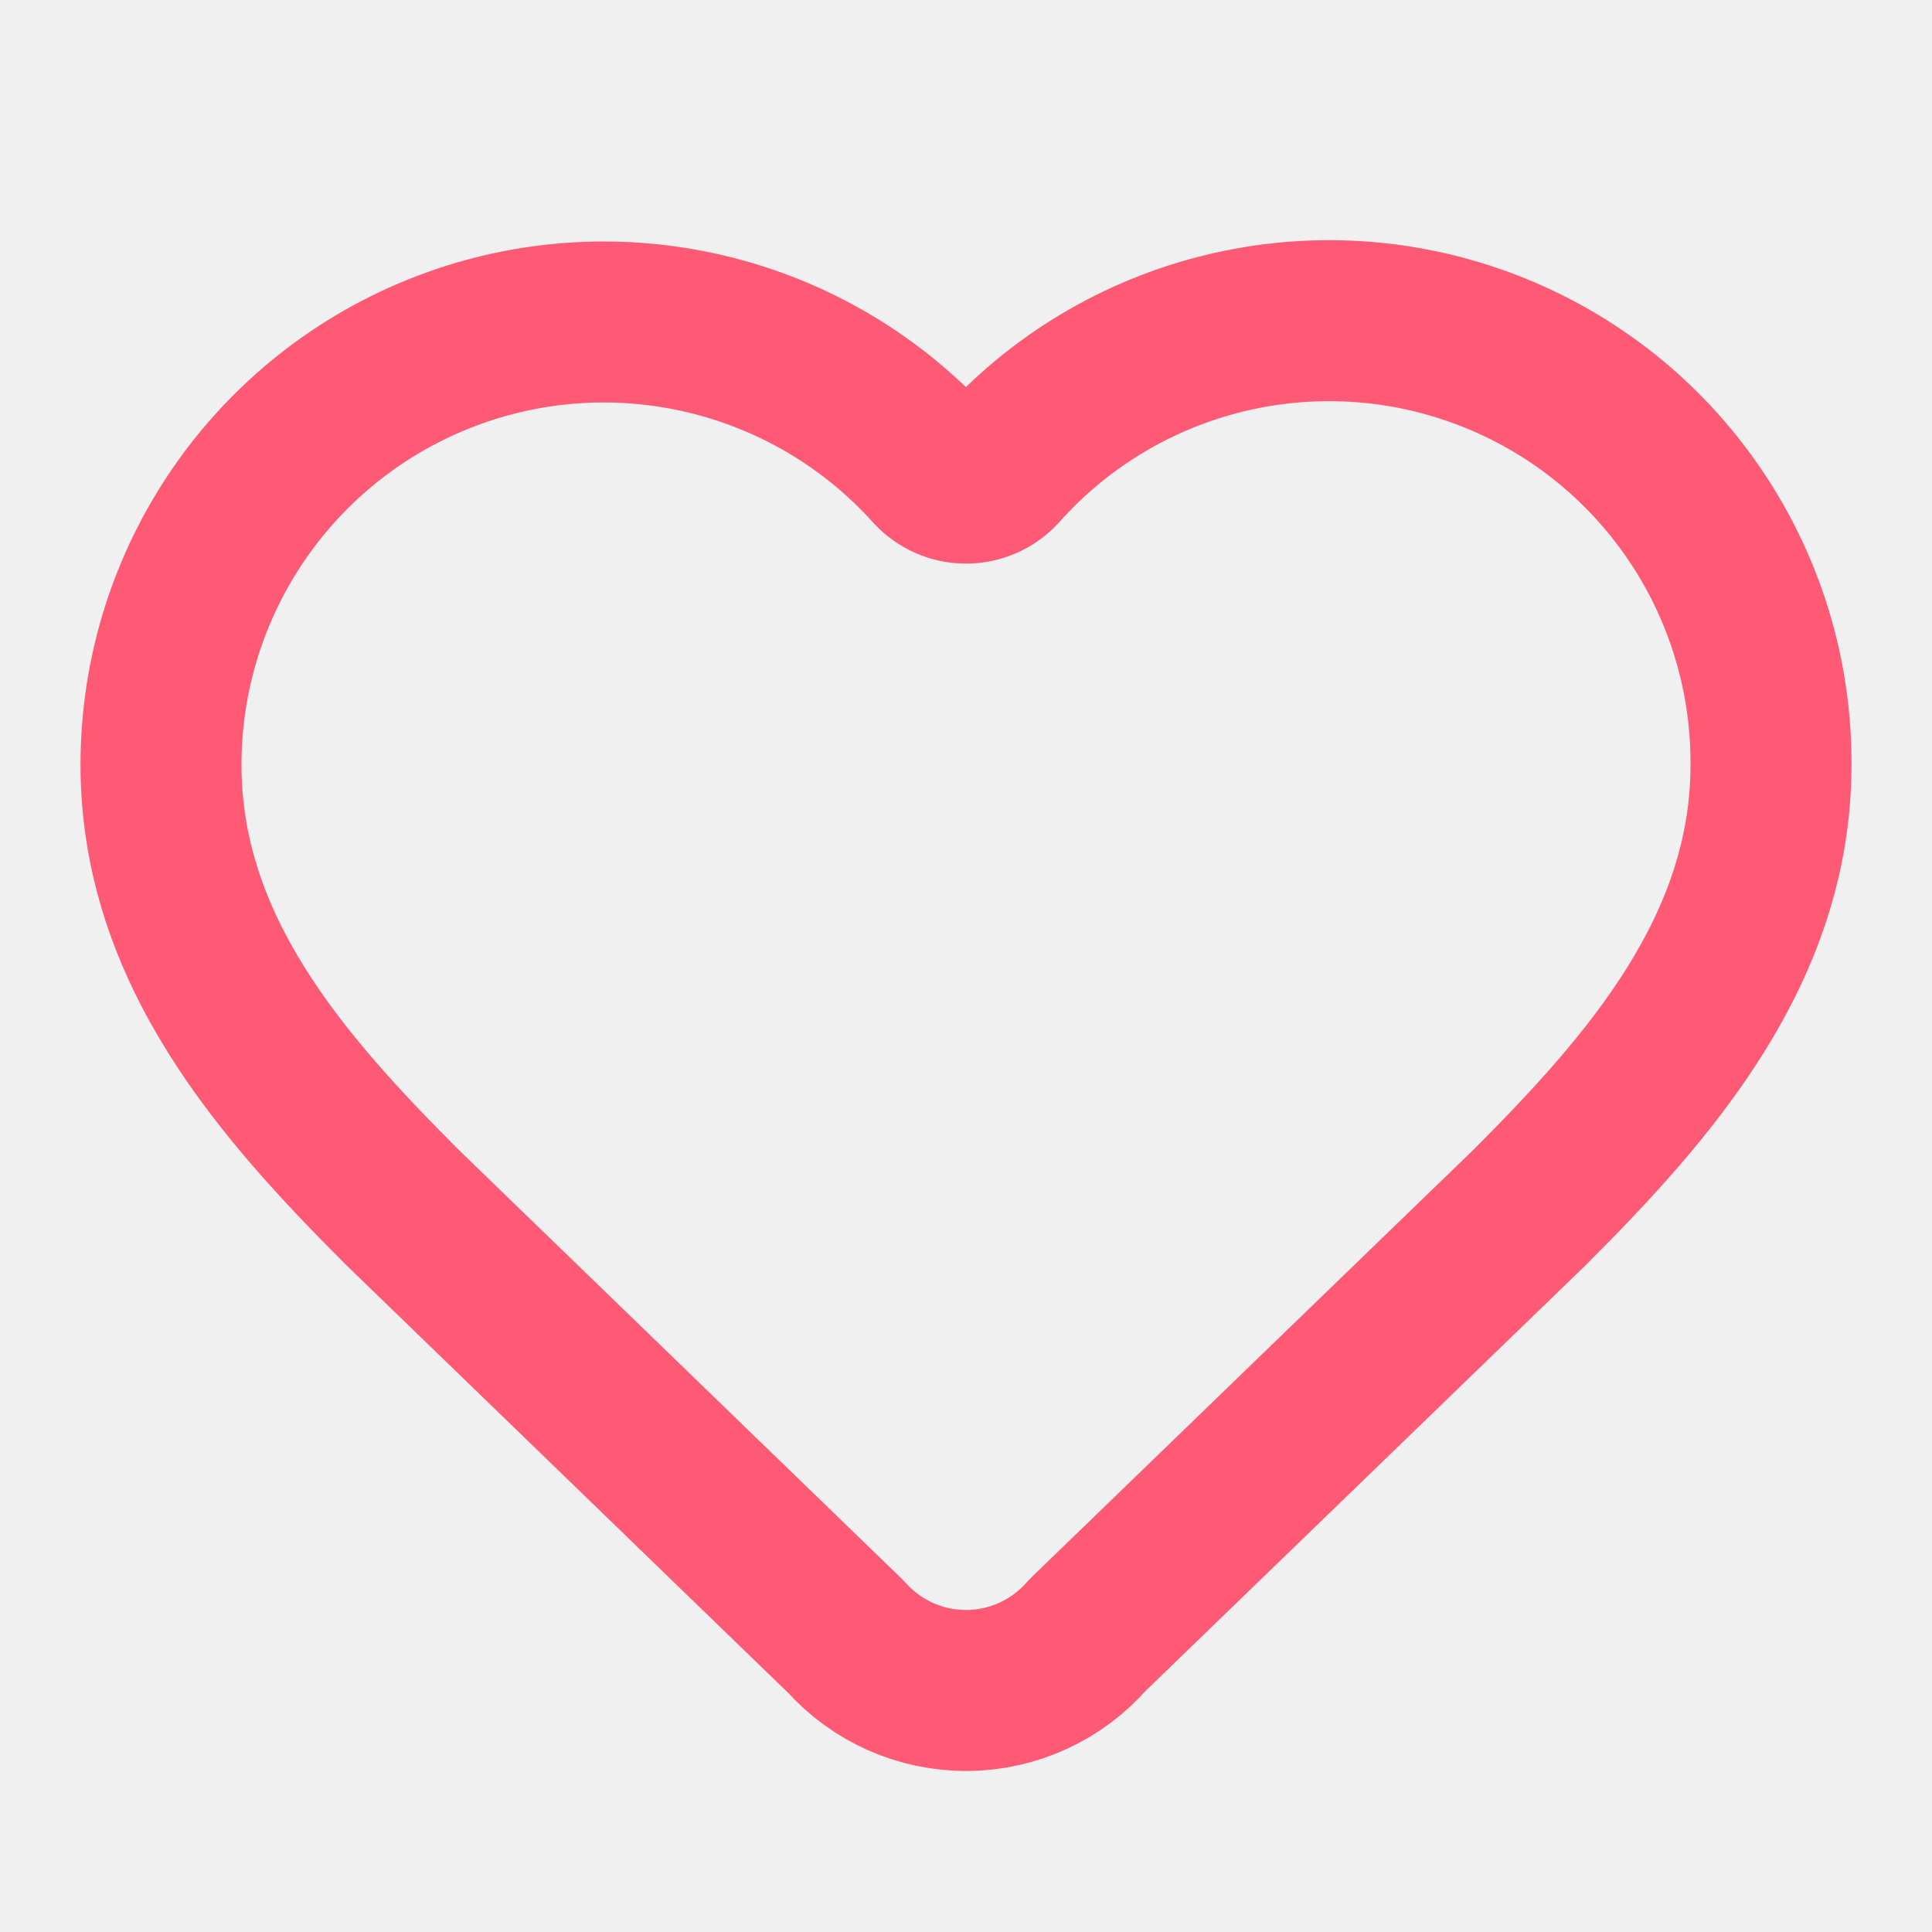
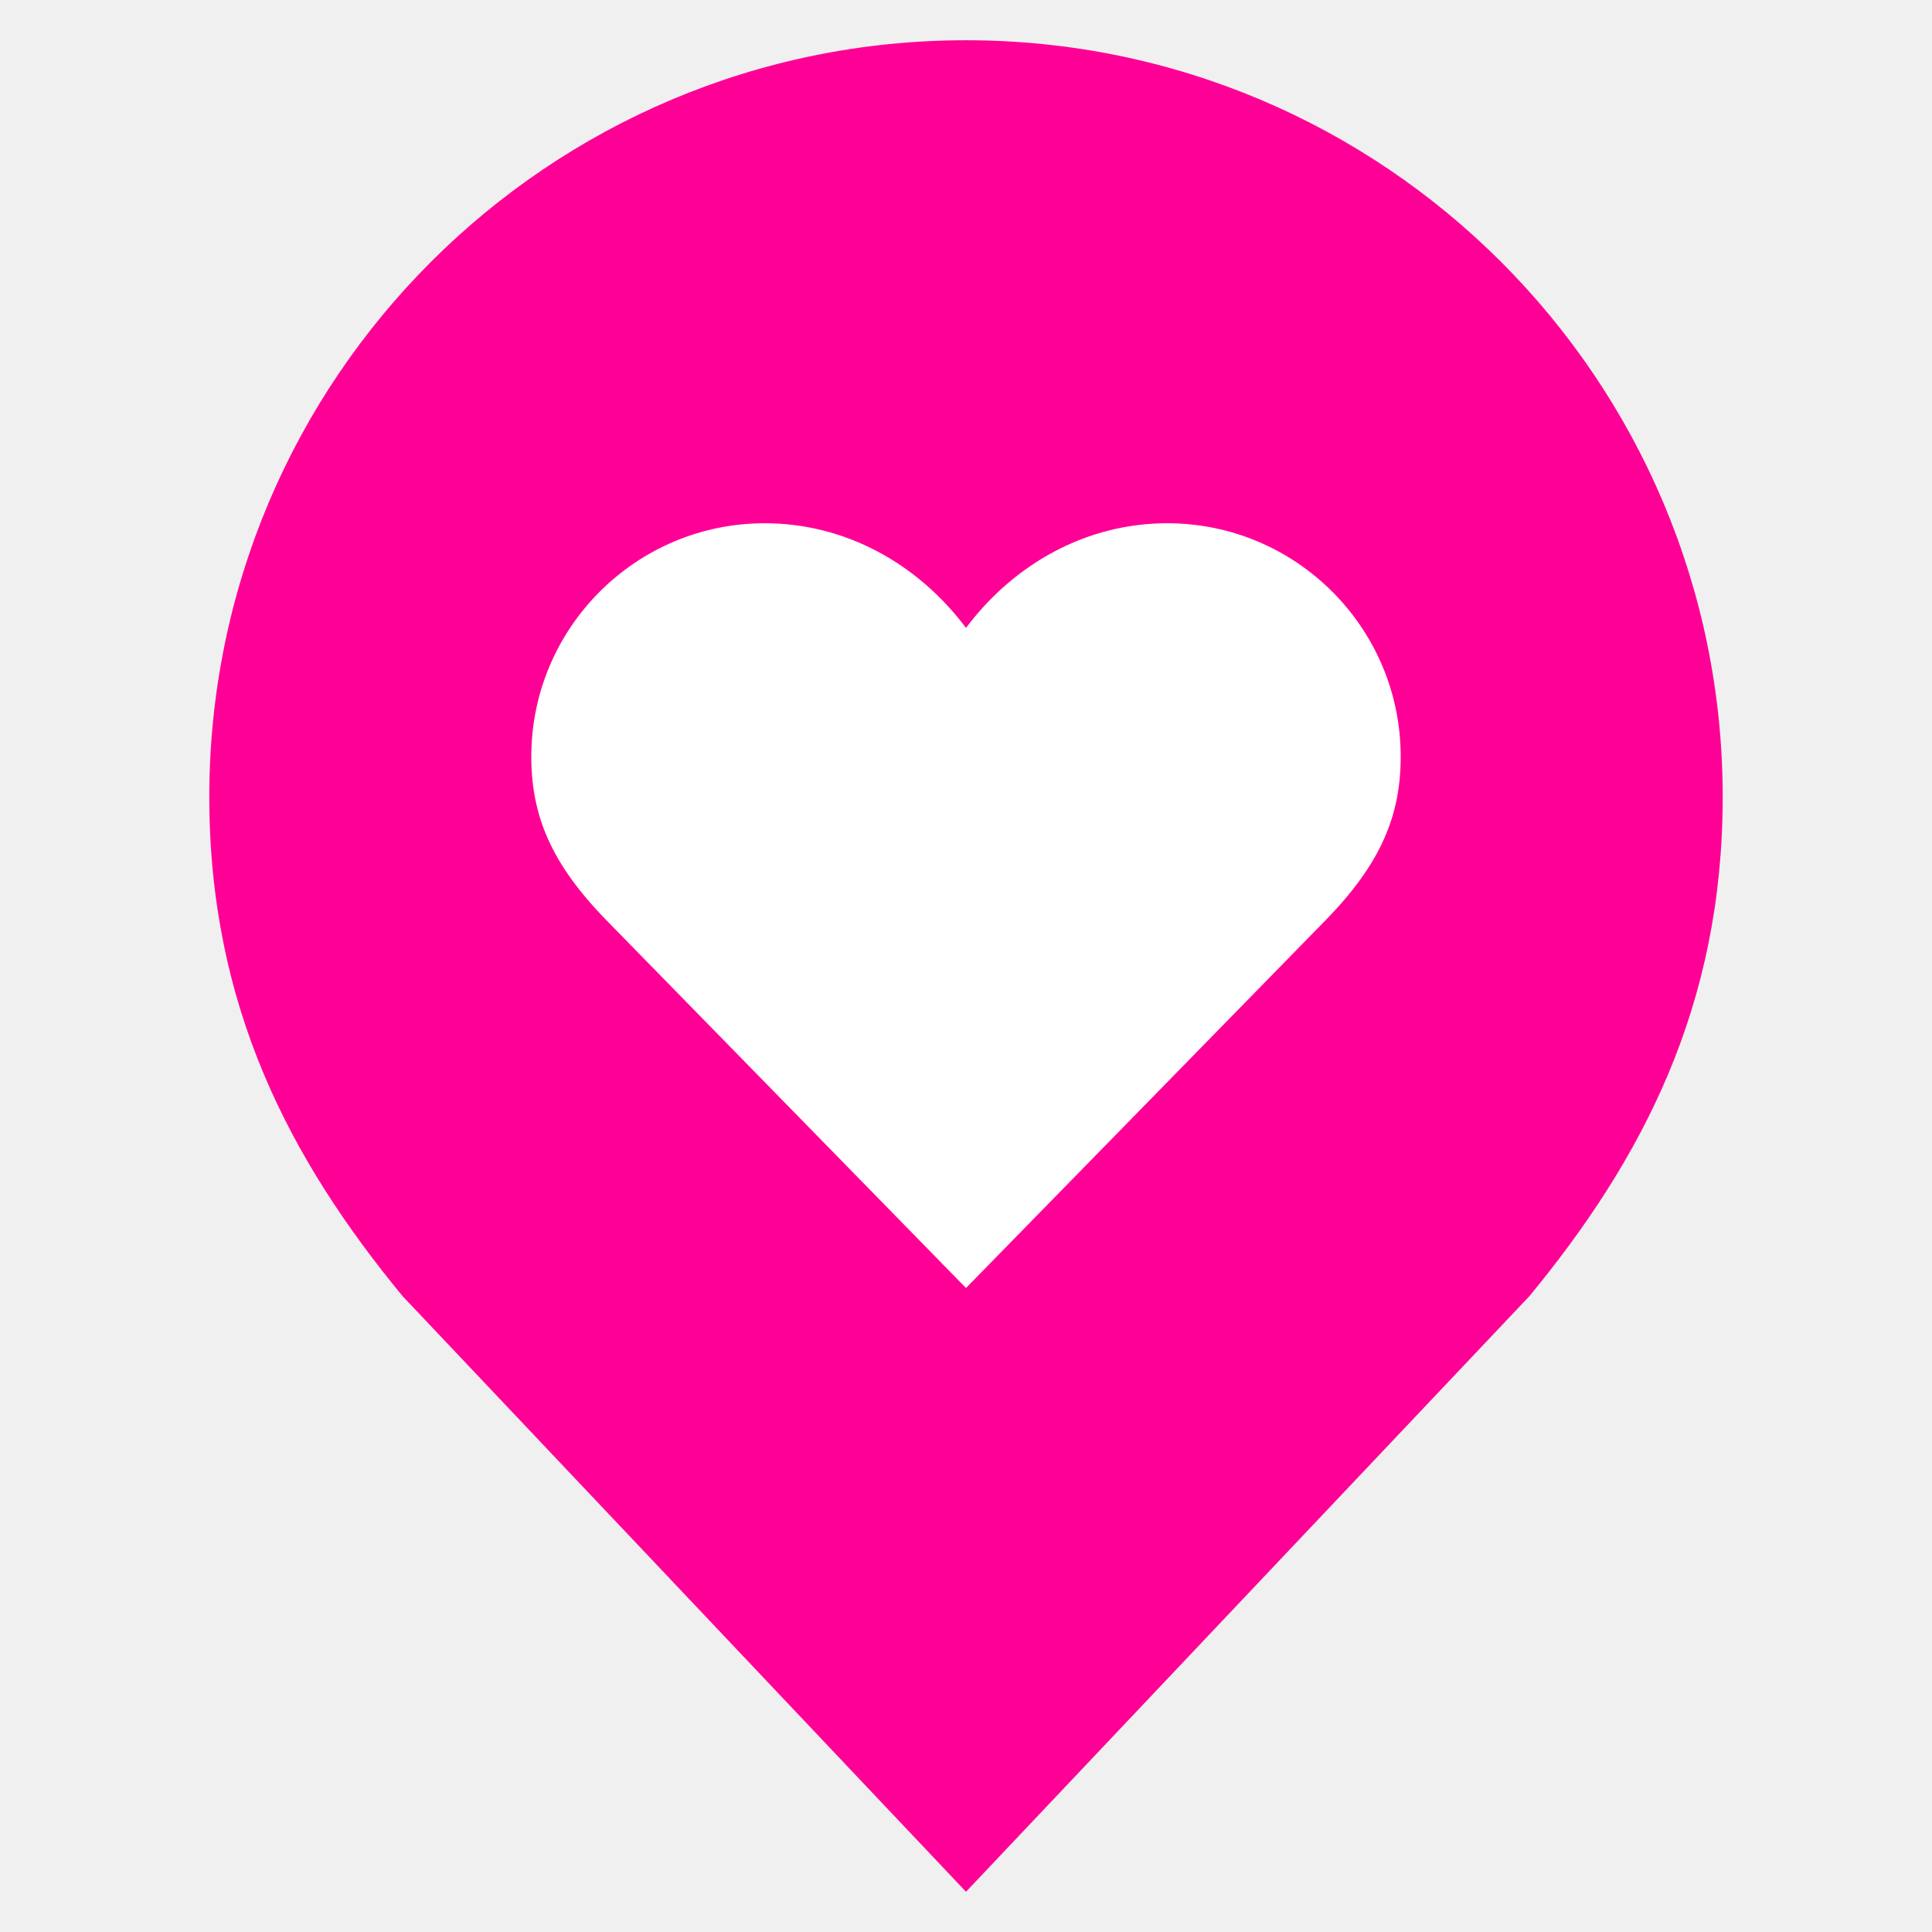
- <svg xmlns="http://www.w3.org/2000/svg" viewBox="0 0 24 24" fill="none" stroke="#ff5a75" stroke-width="2" stroke-linecap="round" stroke-linejoin="round">
-   <path d="M2 9.5a5.5 5.5 0 0 1 9.591-3.676.56.56 0 0 0 .818 0A5.49 5.49 0 0 1 22 9.5c0 2.29-1.5 4-3 5.5l-5.492 5.313a2 2 0 0 1-3 .019L5 15c-1.5-1.5-3-3.2-3-5.5" />
+ <svg xmlns="http://www.w3.org/2000/svg" viewBox="0 0 24 24">
+   <path fill="#ff0096" d="M12 .5a9.4 9.4 0 0 0-9.4 9.4c0 2.6 1 4.5 2.4 6.2l7 7.4 7-7.4c1.4-1.7 2.4-3.6 2.4-6.2A9.4 9.4 0 0 0 12 .5z" />
+   <path fill="#fff" d="M12 16l-4.4-4.5c-.7-.7-1-1.3-1-2.1 0-1.6 1.3-2.9 2.9-2.9 1 0 1.9.5 2.5 1.3.6-.8 1.5-1.3 2.5-1.3 1.6 0 2.9 1.3 2.9 2.9 0 .8-.3 1.4-1 2.1z" />
</svg>
